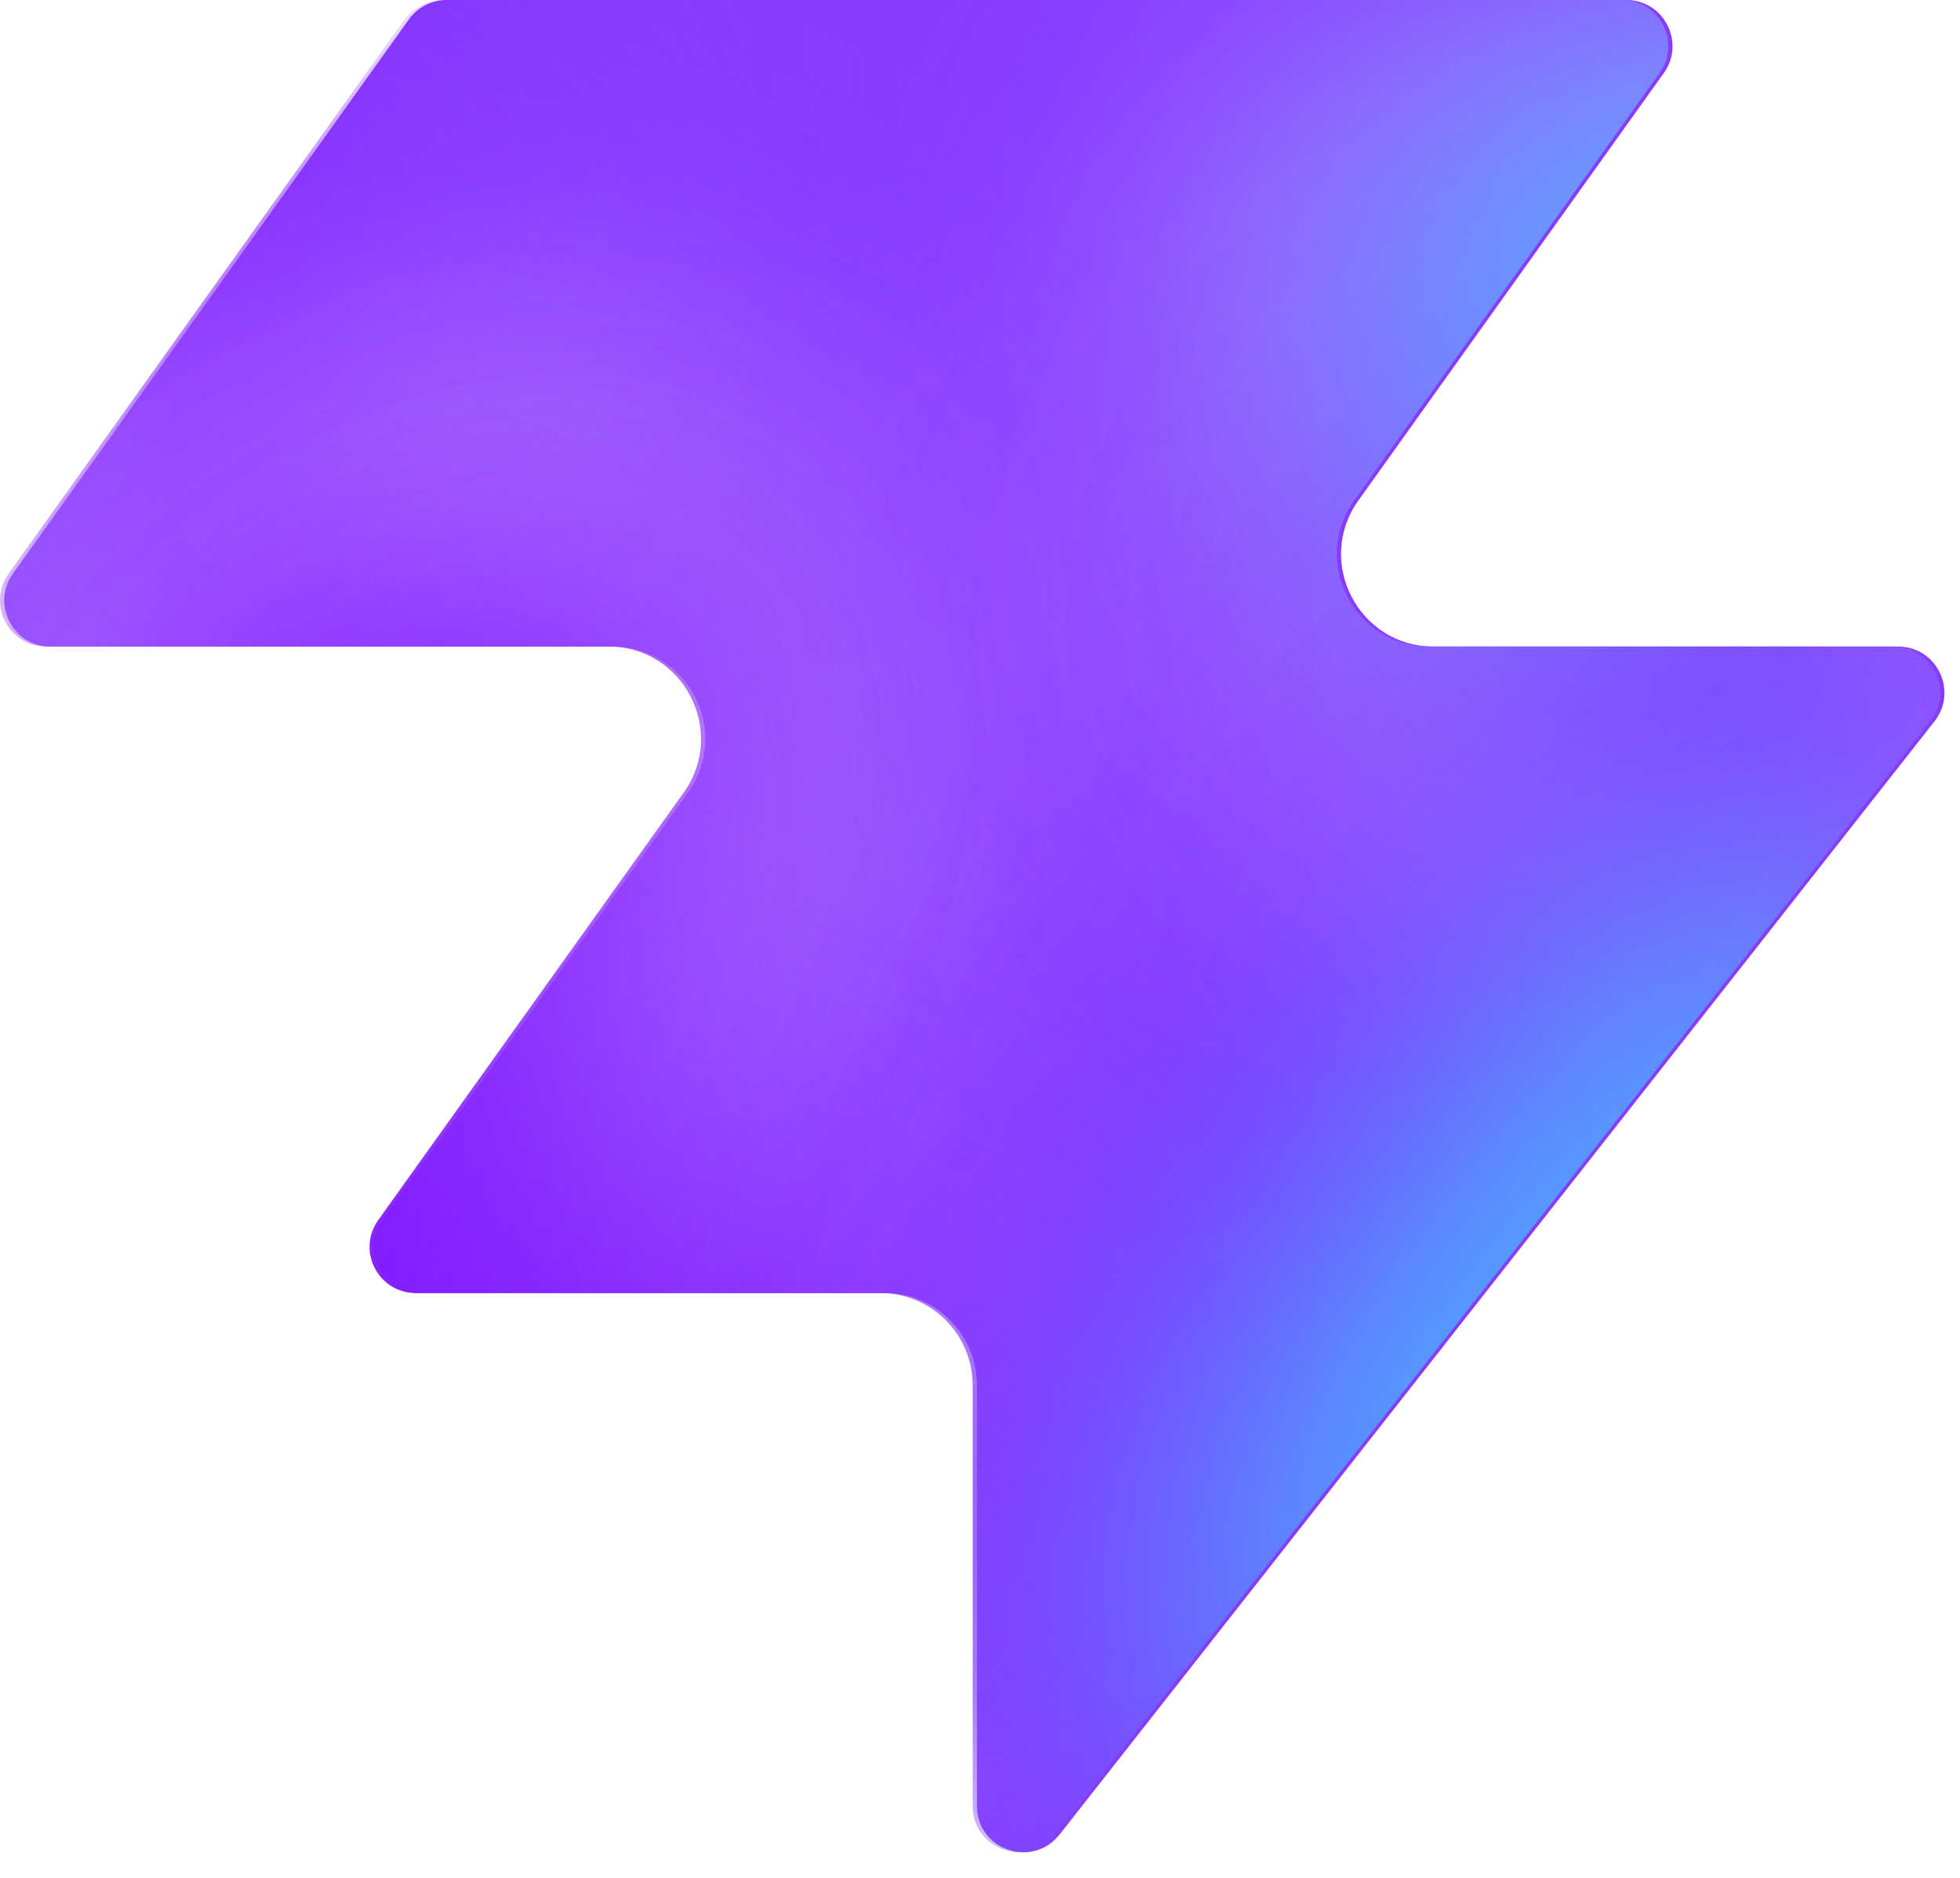
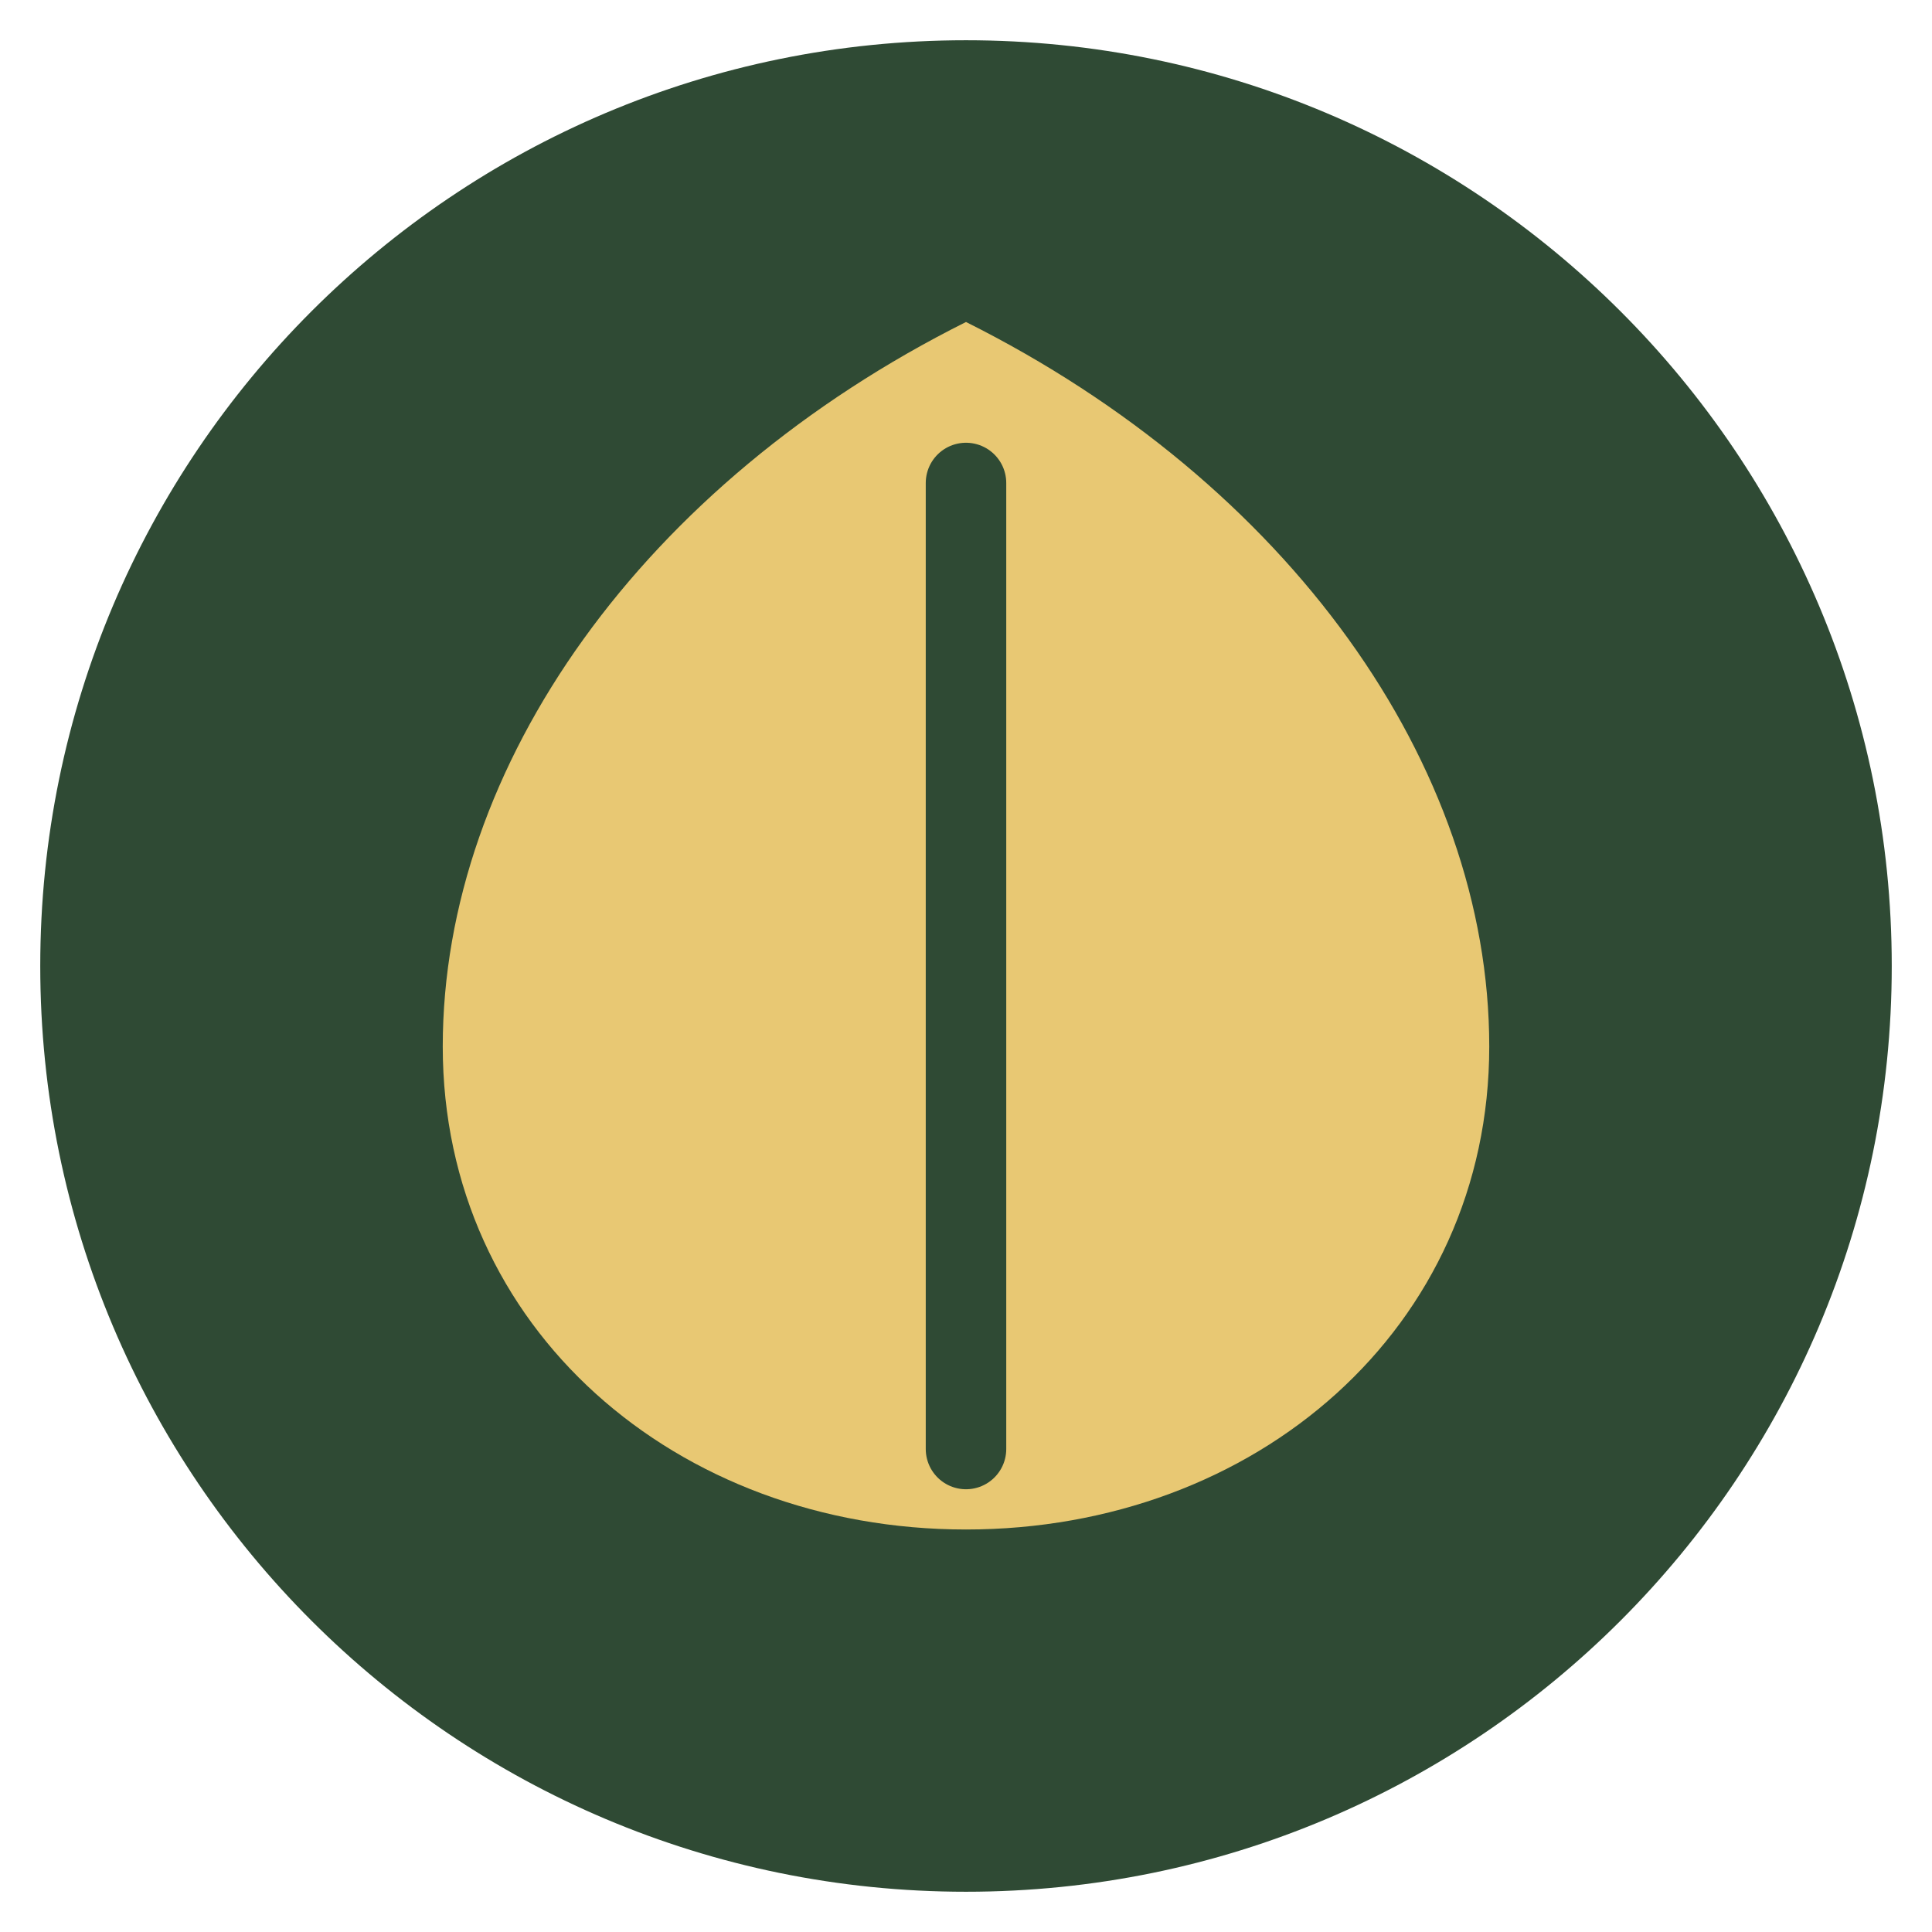
- <svg xmlns="http://www.w3.org/2000/svg" width="48" height="46" fill="none" viewBox="0 0 48 46">
-   <path fill="#863bff" d="M25.946 44.938c-.664.845-2.021.375-2.021-.698V33.937a2.26 2.26 0 0 0-2.262-2.262H10.287c-.92 0-1.456-1.04-.92-1.788l7.48-10.471c1.07-1.497 0-3.578-1.842-3.578H1.237c-.92 0-1.456-1.04-.92-1.788L10.013.474c.214-.297.556-.474.92-.474h28.894c.92 0 1.456 1.04.92 1.788l-7.48 10.471c-1.07 1.498 0 3.579 1.842 3.579h11.377c.943 0 1.473 1.088.89 1.83L25.947 44.94z" style="fill:#863bff;fill:color(display-p3 .525 .23 1);fill-opacity:1" />
-   <mask id="a" width="48" height="46" x="0" y="0" maskUnits="userSpaceOnUse" style="mask-type:alpha">
-     <path fill="#000" d="M25.842 44.938c-.664.844-2.021.375-2.021-.698V33.937a2.26 2.26 0 0 0-2.262-2.262H10.183c-.92 0-1.456-1.04-.92-1.788l7.48-10.471c1.07-1.498 0-3.579-1.842-3.579H1.133c-.92 0-1.456-1.04-.92-1.787L9.91.473c.214-.297.556-.474.92-.474h28.894c.92 0 1.456 1.04.92 1.788l-7.48 10.471c-1.07 1.498 0 3.578 1.842 3.578h11.377c.943 0 1.473 1.088.89 1.832L25.843 44.94z" style="fill:#000;fill-opacity:1" />
-   </mask>
-   <g mask="url(#a)">
-     <g filter="url(#b)">
-       <ellipse cx="5.508" cy="14.704" fill="#ede6ff" rx="5.508" ry="14.704" style="fill:#ede6ff;fill:color(display-p3 .927 .903 1);fill-opacity:1" transform="matrix(.00324 1 1 -.00324 -4.47 31.516)" />
-     </g>
-     <g filter="url(#c)">
-       <ellipse cx="10.399" cy="29.851" fill="#ede6ff" rx="10.399" ry="29.851" style="fill:#ede6ff;fill:color(display-p3 .927 .903 1);fill-opacity:1" transform="matrix(.00324 1 1 -.00324 -39.328 7.883)" />
-     </g>
-     <g filter="url(#d)">
-       <ellipse cx="5.508" cy="30.487" fill="#7e14ff" rx="5.508" ry="30.487" style="fill:#7e14ff;fill:color(display-p3 .492 .077 1);fill-opacity:1" transform="rotate(89.814 -25.913 -14.639)scale(1 -1)" />
-     </g>
-     <g filter="url(#e)">
-       <ellipse cx="5.508" cy="30.599" fill="#7e14ff" rx="5.508" ry="30.599" style="fill:#7e14ff;fill:color(display-p3 .492 .077 1);fill-opacity:1" transform="rotate(89.814 -32.644 -3.334)scale(1 -1)" />
-     </g>
-     <g filter="url(#f)">
-       <ellipse cx="5.508" cy="30.599" fill="#7e14ff" rx="5.508" ry="30.599" style="fill:#7e14ff;fill:color(display-p3 .492 .077 1);fill-opacity:1" transform="matrix(.00324 1 1 -.00324 -34.34 30.47)" />
-     </g>
-     <g filter="url(#g)">
-       <ellipse cx="14.072" cy="22.078" fill="#ede6ff" rx="14.072" ry="22.078" style="fill:#ede6ff;fill:color(display-p3 .927 .903 1);fill-opacity:1" transform="rotate(93.35 24.506 48.493)scale(-1 1)" />
-     </g>
-     <g filter="url(#h)">
-       <ellipse cx="3.47" cy="21.501" fill="#7e14ff" rx="3.47" ry="21.501" style="fill:#7e14ff;fill:color(display-p3 .492 .077 1);fill-opacity:1" transform="rotate(89.009 28.708 47.59)scale(-1 1)" />
-     </g>
-     <g filter="url(#i)">
-       <ellipse cx="3.47" cy="21.501" fill="#7e14ff" rx="3.47" ry="21.501" style="fill:#7e14ff;fill:color(display-p3 .492 .077 1);fill-opacity:1" transform="rotate(89.009 28.708 47.59)scale(-1 1)" />
-     </g>
-     <g filter="url(#j)">
-       <ellipse cx=".387" cy="8.972" fill="#7e14ff" rx="4.407" ry="29.108" style="fill:#7e14ff;fill:color(display-p3 .492 .077 1);fill-opacity:1" transform="rotate(39.51 .387 8.972)" />
-     </g>
-     <g filter="url(#k)">
-       <ellipse cx="47.523" cy="-6.092" fill="#7e14ff" rx="4.407" ry="29.108" style="fill:#7e14ff;fill:color(display-p3 .492 .077 1);fill-opacity:1" transform="rotate(37.892 47.523 -6.092)" />
-     </g>
-     <g filter="url(#l)">
-       <ellipse cx="41.412" cy="6.333" fill="#47bfff" rx="5.971" ry="9.665" style="fill:#47bfff;fill:color(display-p3 .28 .748 1);fill-opacity:1" transform="rotate(37.892 41.412 6.333)" />
-     </g>
-     <g filter="url(#m)">
-       <ellipse cx="-1.879" cy="38.332" fill="#7e14ff" rx="4.407" ry="29.108" style="fill:#7e14ff;fill:color(display-p3 .492 .077 1);fill-opacity:1" transform="rotate(37.892 -1.88 38.332)" />
-     </g>
-     <g filter="url(#n)">
-       <ellipse cx="-1.879" cy="38.332" fill="#7e14ff" rx="4.407" ry="29.108" style="fill:#7e14ff;fill:color(display-p3 .492 .077 1);fill-opacity:1" transform="rotate(37.892 -1.88 38.332)" />
-     </g>
-     <g filter="url(#o)">
-       <ellipse cx="35.651" cy="29.907" fill="#7e14ff" rx="4.407" ry="29.108" style="fill:#7e14ff;fill:color(display-p3 .492 .077 1);fill-opacity:1" transform="rotate(37.892 35.651 29.907)" />
-     </g>
-     <g filter="url(#p)">
-       <ellipse cx="38.418" cy="32.4" fill="#47bfff" rx="5.971" ry="15.297" style="fill:#47bfff;fill:color(display-p3 .28 .748 1);fill-opacity:1" transform="rotate(37.892 38.418 32.4)" />
-     </g>
-   </g>
-   <defs>
-     <filter id="b" width="60.045" height="41.654" x="-19.77" y="16.149" color-interpolation-filters="sRGB" filterUnits="userSpaceOnUse">
-       <feFlood flood-opacity="0" result="BackgroundImageFix" />
-       <feBlend in="SourceGraphic" in2="BackgroundImageFix" result="shape" />
-       <feGaussianBlur result="effect1_foregroundBlur_2002_17158" stdDeviation="7.659" />
-     </filter>
-     <filter id="c" width="90.34" height="51.437" x="-54.613" y="-7.533" color-interpolation-filters="sRGB" filterUnits="userSpaceOnUse">
-       <feFlood flood-opacity="0" result="BackgroundImageFix" />
-       <feBlend in="SourceGraphic" in2="BackgroundImageFix" result="shape" />
-       <feGaussianBlur result="effect1_foregroundBlur_2002_17158" stdDeviation="7.659" />
-     </filter>
-     <filter id="d" width="79.355" height="29.4" x="-49.64" y="2.03" color-interpolation-filters="sRGB" filterUnits="userSpaceOnUse">
-       <feFlood flood-opacity="0" result="BackgroundImageFix" />
-       <feBlend in="SourceGraphic" in2="BackgroundImageFix" result="shape" />
-       <feGaussianBlur result="effect1_foregroundBlur_2002_17158" stdDeviation="4.596" />
-     </filter>
-     <filter id="e" width="79.579" height="29.4" x="-45.045" y="20.029" color-interpolation-filters="sRGB" filterUnits="userSpaceOnUse">
-       <feFlood flood-opacity="0" result="BackgroundImageFix" />
-       <feBlend in="SourceGraphic" in2="BackgroundImageFix" result="shape" />
-       <feGaussianBlur result="effect1_foregroundBlur_2002_17158" stdDeviation="4.596" />
-     </filter>
-     <filter id="f" width="79.579" height="29.4" x="-43.513" y="21.178" color-interpolation-filters="sRGB" filterUnits="userSpaceOnUse">
-       <feFlood flood-opacity="0" result="BackgroundImageFix" />
-       <feBlend in="SourceGraphic" in2="BackgroundImageFix" result="shape" />
-       <feGaussianBlur result="effect1_foregroundBlur_2002_17158" stdDeviation="4.596" />
-     </filter>
-     <filter id="g" width="74.749" height="58.852" x="15.756" y="-17.901" color-interpolation-filters="sRGB" filterUnits="userSpaceOnUse">
-       <feFlood flood-opacity="0" result="BackgroundImageFix" />
-       <feBlend in="SourceGraphic" in2="BackgroundImageFix" result="shape" />
-       <feGaussianBlur result="effect1_foregroundBlur_2002_17158" stdDeviation="7.659" />
-     </filter>
-     <filter id="h" width="61.377" height="25.362" x="23.548" y="2.284" color-interpolation-filters="sRGB" filterUnits="userSpaceOnUse">
-       <feFlood flood-opacity="0" result="BackgroundImageFix" />
-       <feBlend in="SourceGraphic" in2="BackgroundImageFix" result="shape" />
-       <feGaussianBlur result="effect1_foregroundBlur_2002_17158" stdDeviation="4.596" />
-     </filter>
-     <filter id="i" width="61.377" height="25.362" x="23.548" y="2.284" color-interpolation-filters="sRGB" filterUnits="userSpaceOnUse">
-       <feFlood flood-opacity="0" result="BackgroundImageFix" />
-       <feBlend in="SourceGraphic" in2="BackgroundImageFix" result="shape" />
-       <feGaussianBlur result="effect1_foregroundBlur_2002_17158" stdDeviation="4.596" />
-     </filter>
-     <filter id="j" width="56.045" height="63.649" x="-27.636" y="-22.853" color-interpolation-filters="sRGB" filterUnits="userSpaceOnUse">
-       <feFlood flood-opacity="0" result="BackgroundImageFix" />
-       <feBlend in="SourceGraphic" in2="BackgroundImageFix" result="shape" />
-       <feGaussianBlur result="effect1_foregroundBlur_2002_17158" stdDeviation="4.596" />
-     </filter>
-     <filter id="k" width="54.814" height="64.646" x="20.116" y="-38.415" color-interpolation-filters="sRGB" filterUnits="userSpaceOnUse">
-       <feFlood flood-opacity="0" result="BackgroundImageFix" />
-       <feBlend in="SourceGraphic" in2="BackgroundImageFix" result="shape" />
-       <feGaussianBlur result="effect1_foregroundBlur_2002_17158" stdDeviation="4.596" />
-     </filter>
-     <filter id="l" width="33.541" height="35.313" x="24.641" y="-11.323" color-interpolation-filters="sRGB" filterUnits="userSpaceOnUse">
-       <feFlood flood-opacity="0" result="BackgroundImageFix" />
-       <feBlend in="SourceGraphic" in2="BackgroundImageFix" result="shape" />
-       <feGaussianBlur result="effect1_foregroundBlur_2002_17158" stdDeviation="4.596" />
-     </filter>
-     <filter id="m" width="54.814" height="64.646" x="-29.286" y="6.009" color-interpolation-filters="sRGB" filterUnits="userSpaceOnUse">
-       <feFlood flood-opacity="0" result="BackgroundImageFix" />
-       <feBlend in="SourceGraphic" in2="BackgroundImageFix" result="shape" />
-       <feGaussianBlur result="effect1_foregroundBlur_2002_17158" stdDeviation="4.596" />
-     </filter>
-     <filter id="n" width="54.814" height="64.646" x="-29.286" y="6.009" color-interpolation-filters="sRGB" filterUnits="userSpaceOnUse">
-       <feFlood flood-opacity="0" result="BackgroundImageFix" />
-       <feBlend in="SourceGraphic" in2="BackgroundImageFix" result="shape" />
-       <feGaussianBlur result="effect1_foregroundBlur_2002_17158" stdDeviation="4.596" />
-     </filter>
-     <filter id="o" width="54.814" height="64.646" x="8.244" y="-2.416" color-interpolation-filters="sRGB" filterUnits="userSpaceOnUse">
-       <feFlood flood-opacity="0" result="BackgroundImageFix" />
-       <feBlend in="SourceGraphic" in2="BackgroundImageFix" result="shape" />
-       <feGaussianBlur result="effect1_foregroundBlur_2002_17158" stdDeviation="4.596" />
-     </filter>
-     <filter id="p" width="39.409" height="43.623" x="18.713" y="10.588" color-interpolation-filters="sRGB" filterUnits="userSpaceOnUse">
-       <feFlood flood-opacity="0" result="BackgroundImageFix" />
-       <feBlend in="SourceGraphic" in2="BackgroundImageFix" result="shape" />
-       <feGaussianBlur result="effect1_foregroundBlur_2002_17158" stdDeviation="4.596" />
-     </filter>
-   </defs>
+ <svg xmlns="http://www.w3.org/2000/svg" viewBox="0 0 48 48" width="48" height="48">
+   <circle cx="24" cy="24" r="23" fill="#2f4a34" />
+   <path d="M24 8c8 4 13 11 13 18 0 7-5.8 12-13 12s-13-5-13-12c0-7 5-14 13-18z" fill="#e8c873" />
+   <path d="M24 12v24" stroke="#2f4a34" stroke-width="2" stroke-linecap="round" />
</svg>
